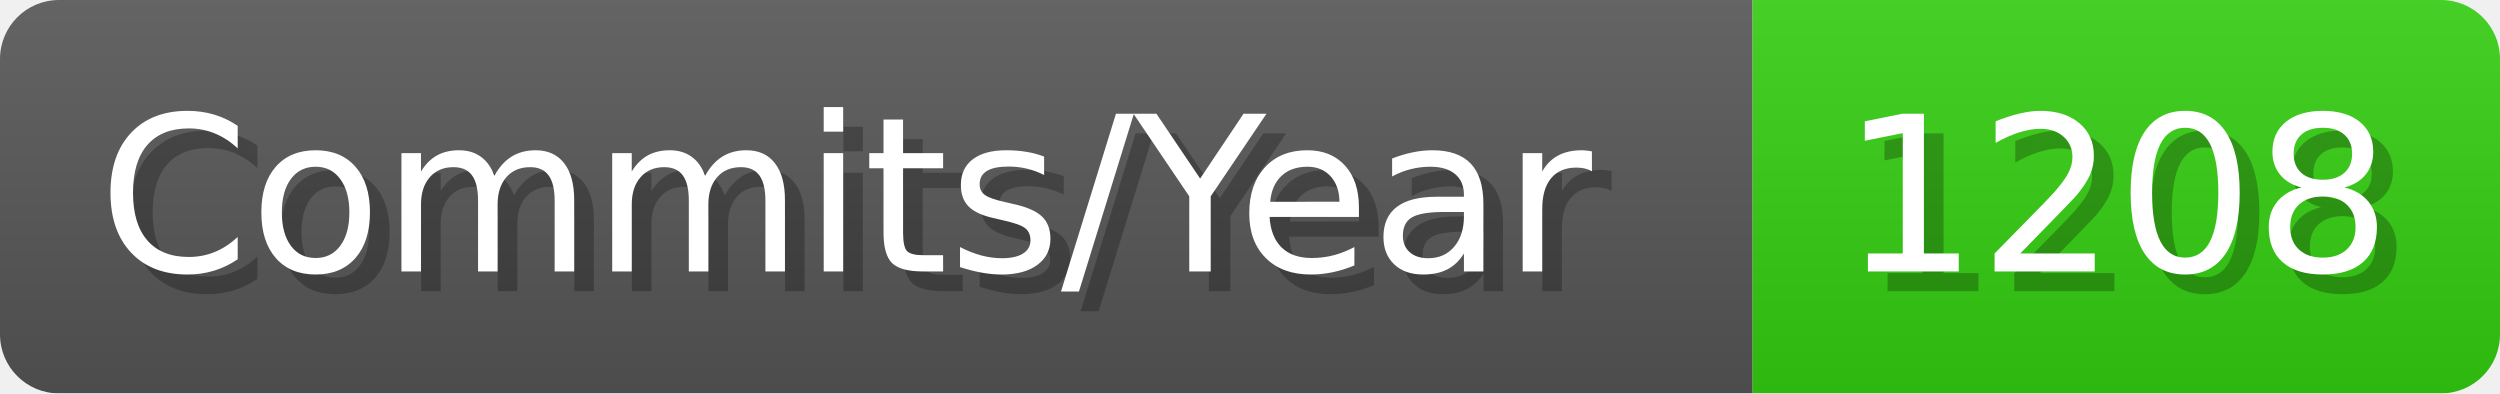
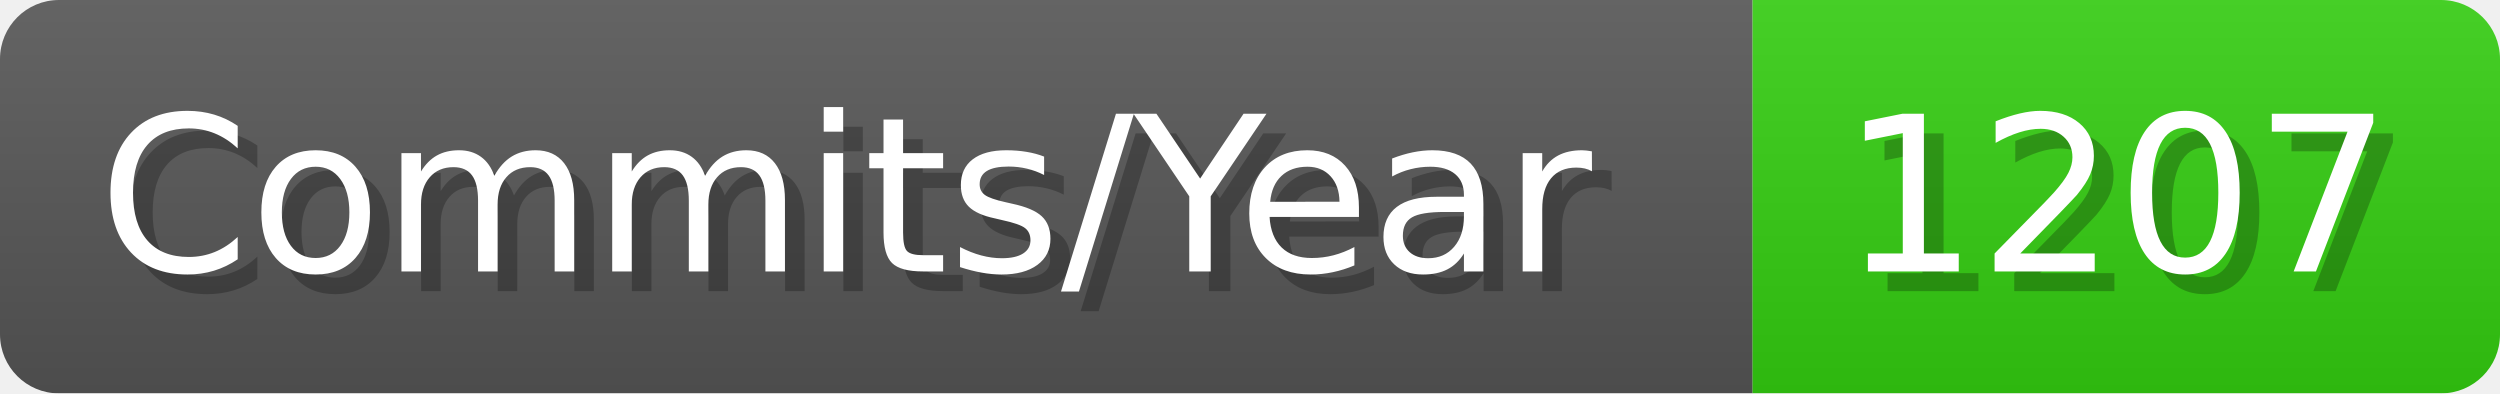
- <svg xmlns="http://www.w3.org/2000/svg" width="127.1" height="20" viewBox="0 0 1271 200" role="img" aria-label="Commits/Year: 1208">
+ <svg xmlns="http://www.w3.org/2000/svg" width="127.1" height="20" viewBox="0 0 1271 200" role="img" aria-label="Commits/Year: 1207">
  <linearGradient id="aUPdi" x2="0" y2="100%">
    <stop offset="0" stop-opacity=".1" stop-color="#EEE" />
    <stop offset="1" stop-opacity=".1" />
  </linearGradient>
  <mask id="WfAiQ">
    <rect width="1271" height="200" rx="30" fill="#FFF" />
  </mask>
  <g mask="url(#WfAiQ)">
    <rect width="891" height="200" fill="#555" />
    <rect width="380" height="200" fill="#3C1" x="891" />
    <rect width="1271" height="200" fill="url(#aUPdi)" />
  </g>
  <g aria-hidden="true" fill="#fff" text-anchor="start" font-family="Verdana,DejaVu Sans,sans-serif" font-size="110">
    <text x="60" y="148" textLength="791" fill="#000" opacity="0.25">Commits/Year</text>
    <text x="50" y="138" textLength="791">Commits/Year</text>
-     <text x="946" y="148" textLength="280" fill="#000" opacity="0.25">1208</text>
-     <text x="936" y="138" textLength="280">1208</text>
+     <text x="946" y="148" textLength="280" fill="#000" opacity="0.25">1207</text>
+     <text x="936" y="138" textLength="280">1207</text>
  </g>
</svg>
